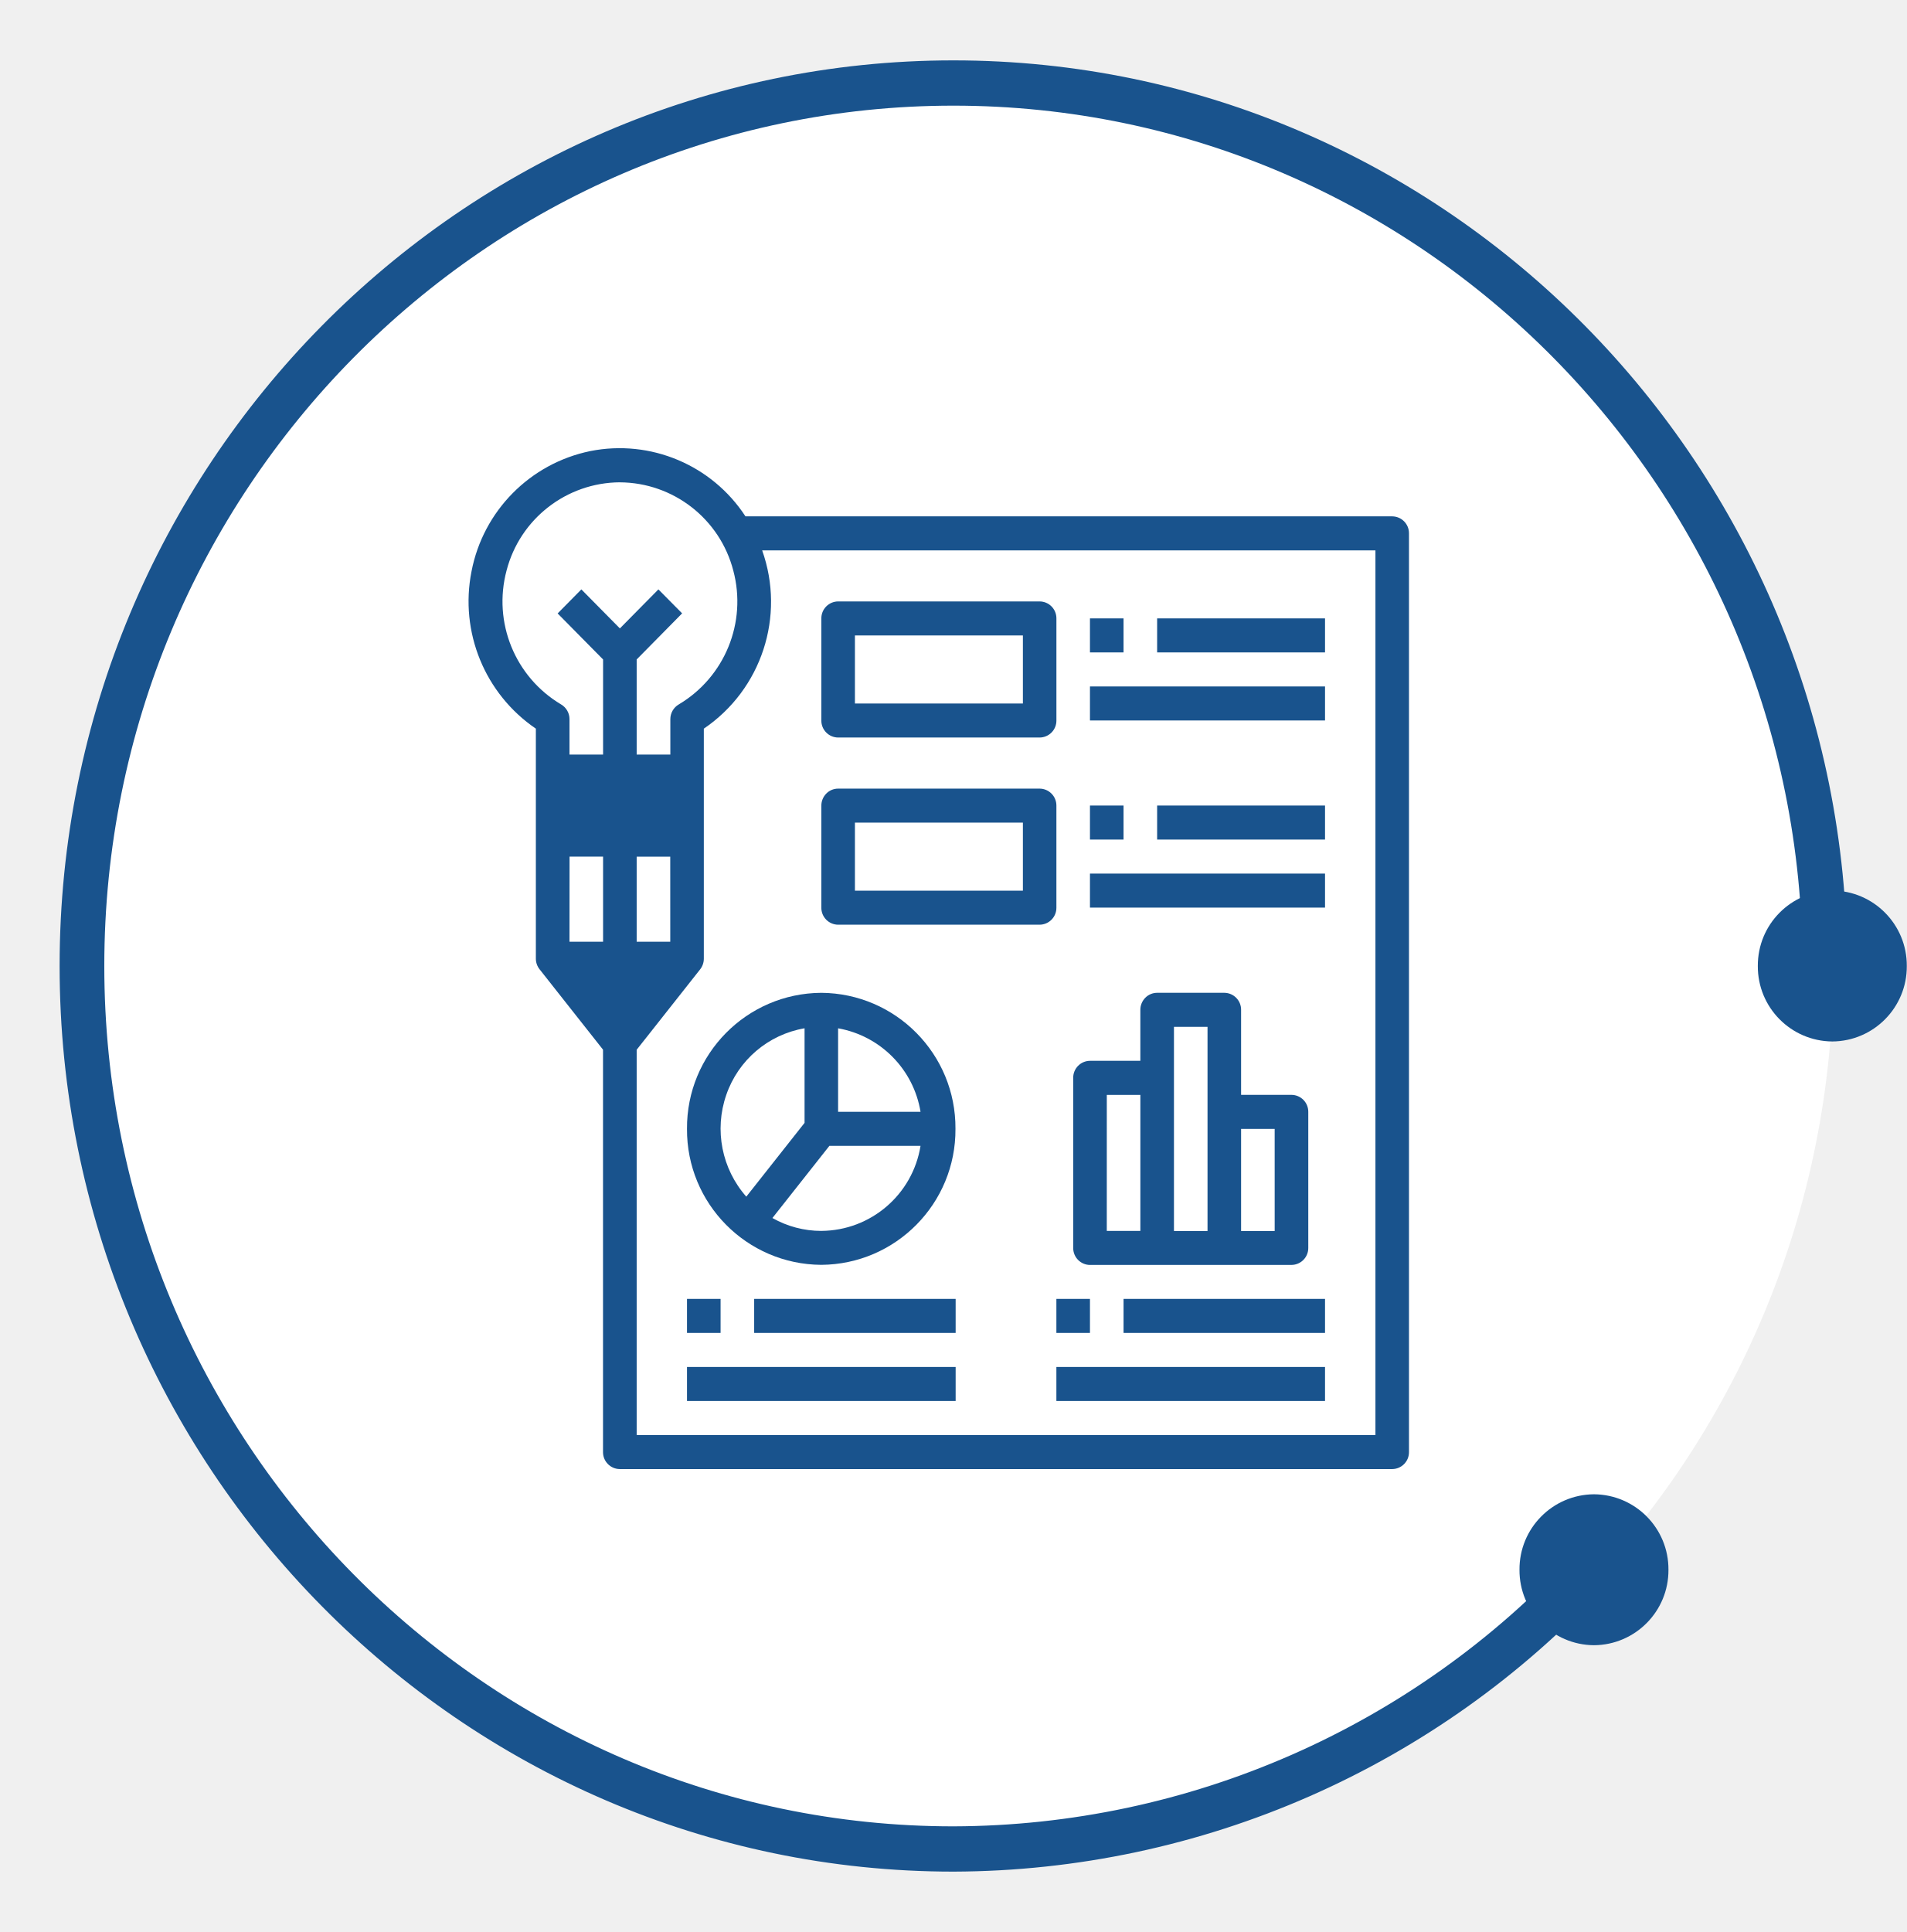
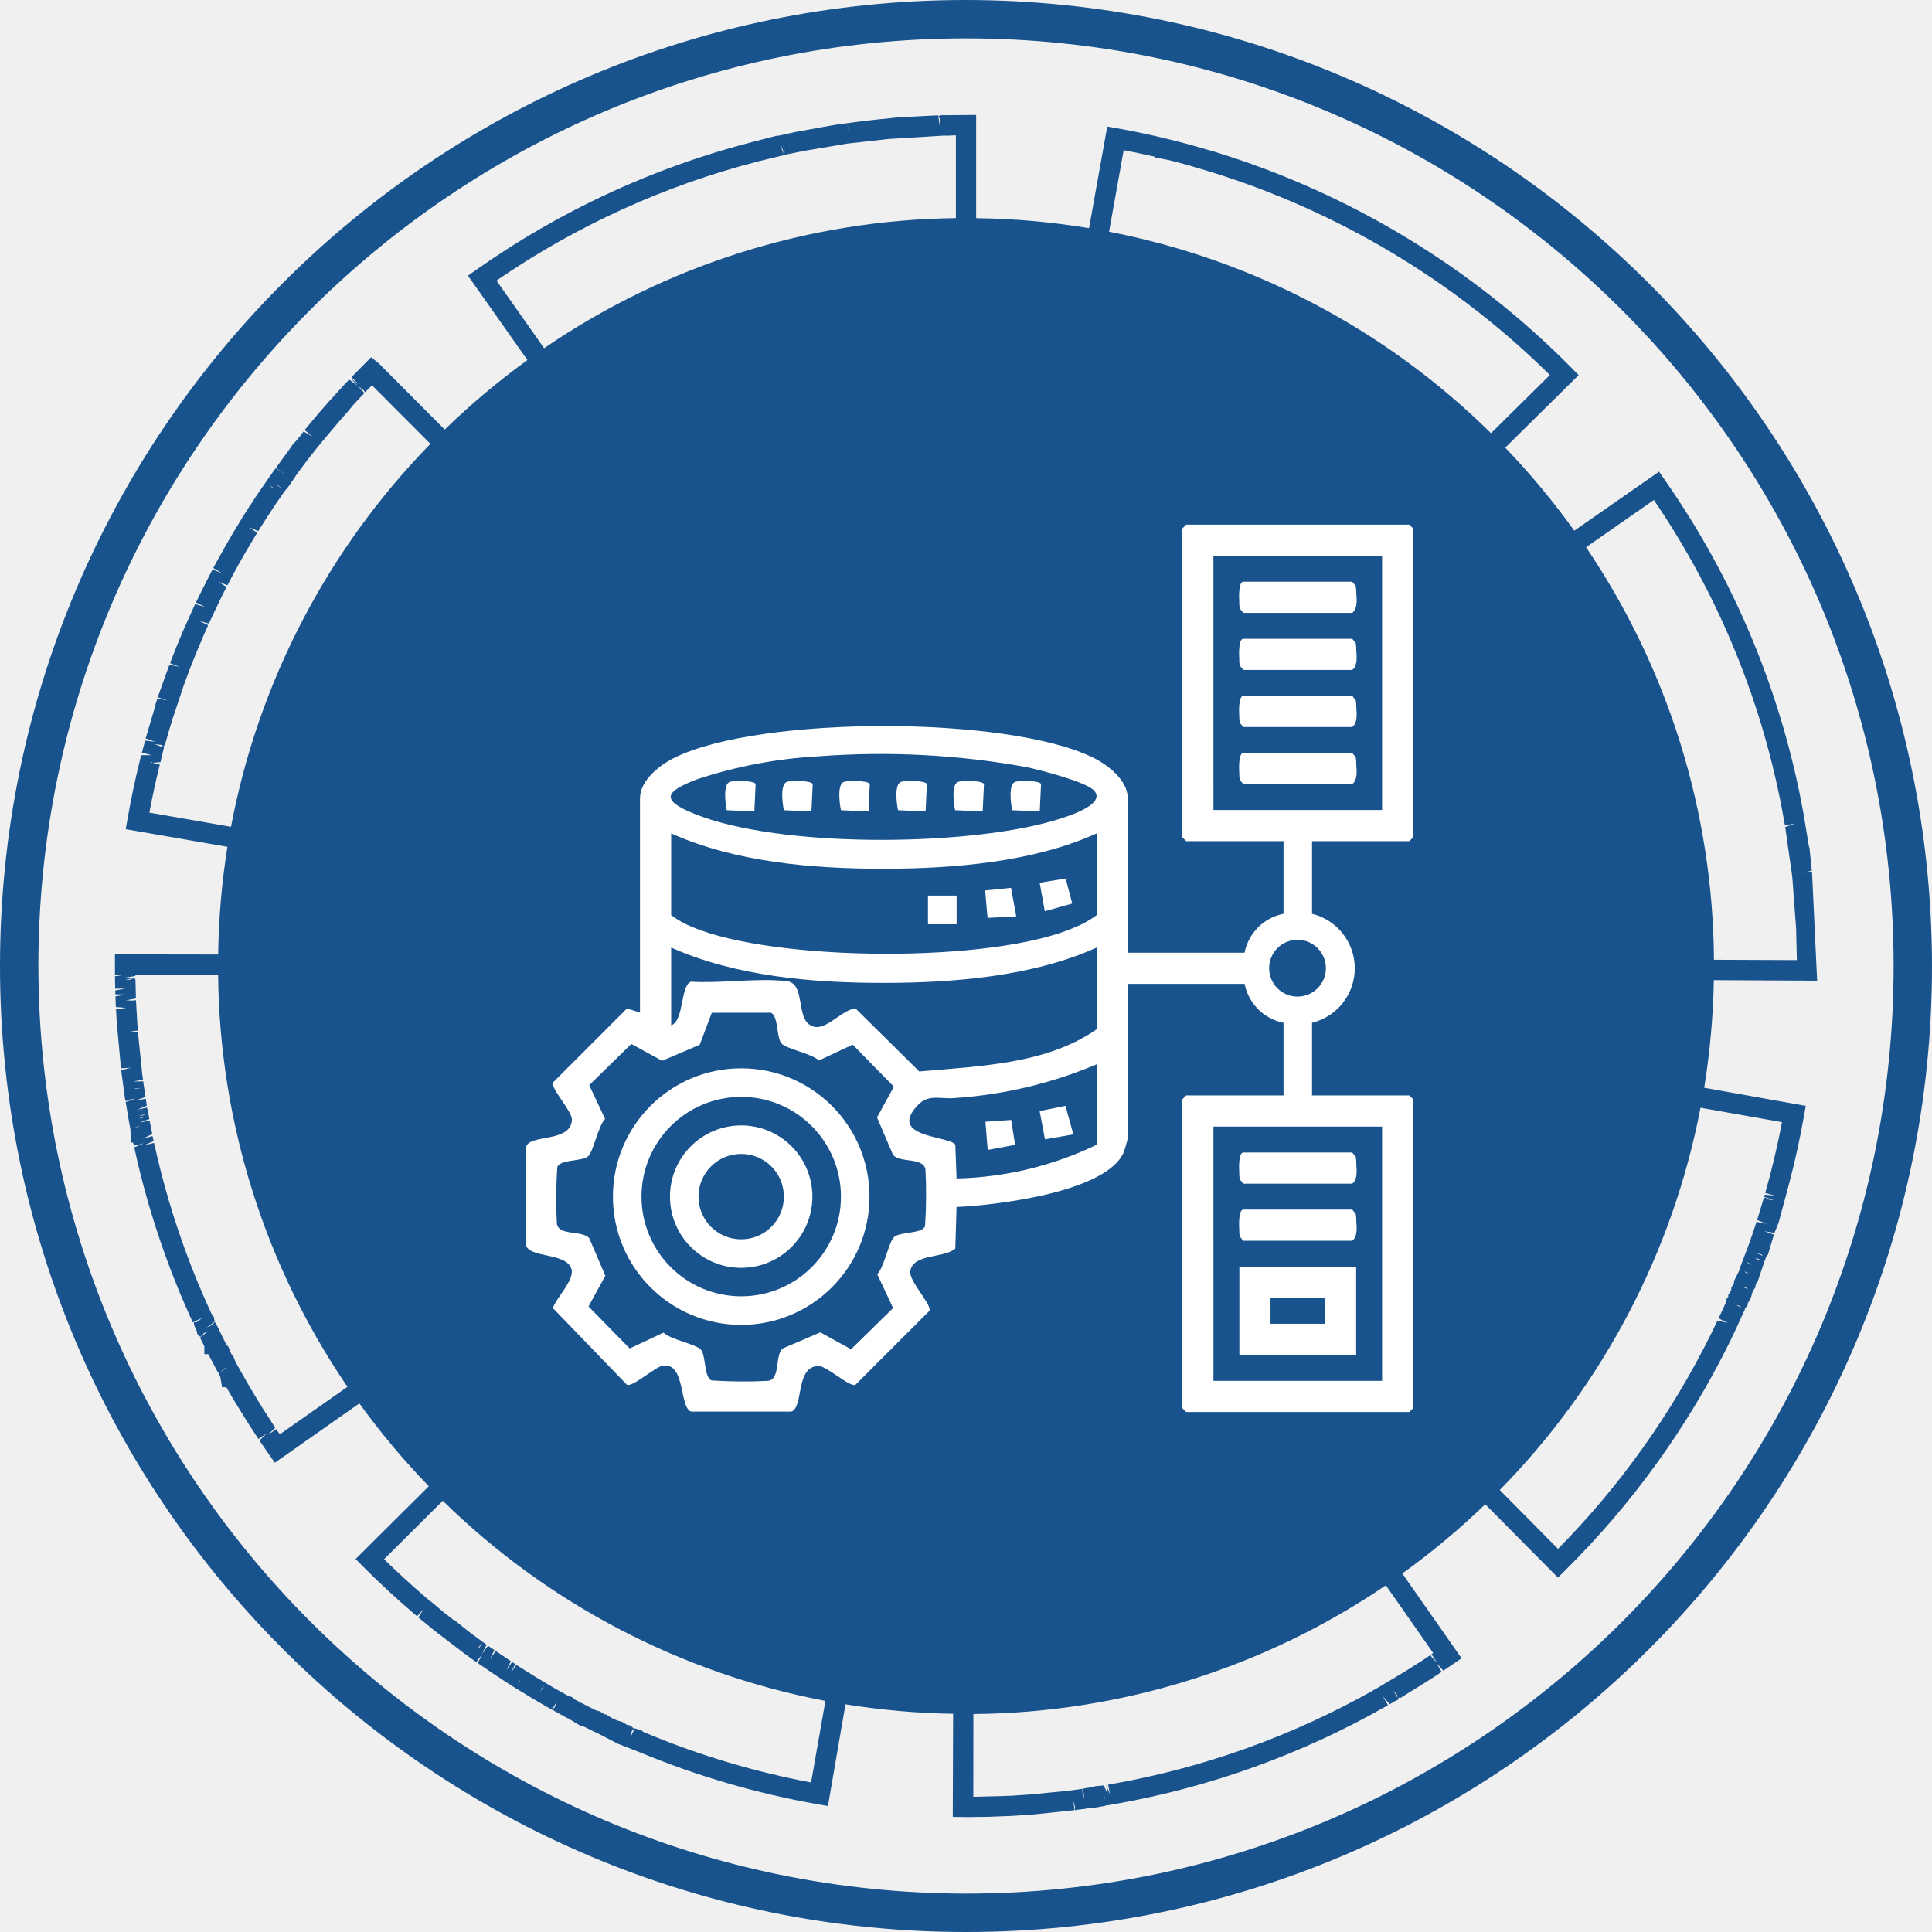
- <svg xmlns="http://www.w3.org/2000/svg" width="126.348" height="128" viewBox="0 0 126.348 128">
+ <svg xmlns="http://www.w3.org/2000/svg" width="128" height="128" viewBox="0 0 128 128">
  <defs>
    <clipPath id="clip-path">
-       <rect id="Rectangle_456267" data-name="Rectangle 456267" width="126.347" height="128" fill="none" />
+       <path id="Trazado_1031300" data-name="Trazado 1031300" d="M2.543,64A61.457,61.457,0,1,1,64,125.457,61.527,61.527,0,0,1,2.543,64M64,0a64,64,0,1,0,64,64A64.071,64.071,0,0,0,64,0Z" fill="#19538d" />
    </clipPath>
    <clipPath id="clip-path-2">
-       <rect id="Rectángulo_47325" data-name="Rectángulo 47325" width="62.325" height="67.654" fill="#19538d" />
+       <path id="Trazado_1031301" data-name="Trazado 1031301" d="M32.933,102.037h-.007Z" transform="translate(-32.926 -102.034)" fill="#19538d" />
+     </clipPath>
+     <clipPath id="clip-path-3">
+       <path id="Trazado_1031302" data-name="Trazado 1031302" d="M13.892,29.232v.035L14,29.128Z" transform="translate(-13.892 -29.128)" fill="#19538d" />
+     </clipPath>
+     <clipPath id="clip-path-4">
+       <path id="Trazado_1031303" data-name="Trazado 1031303" d="M5.943,60.755,5.938,60.7h0a.174.174,0,0,0,.005.055" transform="translate(-5.937 -60.7)" fill="#19538d" />
+     </clipPath>
+     <clipPath id="clip-path-5">
+       <path id="Trazado_1031304" data-name="Trazado 1031304" d="M107.924,54.341h0v0Z" transform="translate(-107.924 -54.311)" fill="#19538d" />
+     </clipPath>
+     <clipPath id="clip-path-6">
+       <path id="Trazado_1031305" data-name="Trazado 1031305" d="M9,42.927H9l.013-.046Z" transform="translate(-9.002 -42.882)" fill="#19538d" />
+     </clipPath>
+     <clipPath id="clip-path-7">
+       <path id="Trazado_1031306" data-name="Trazado 1031306" d="M70.389,8.864l-.034-.013h-.007c.013,0,.026.011.041.014" transform="translate(-70.348 -8.85)" fill="#19538d" />
+     </clipPath>
+     <clipPath id="clip-path-8">
+       <path id="Trazado_1031307" data-name="Trazado 1031307" d="M17.484,26.319h0v0Z" transform="translate(-17.484 -26.318)" fill="#19538d" />
+     </clipPath>
+     <clipPath id="clip-path-9">
+       <path id="Trazado_1031308" data-name="Trazado 1031308" d="M14.715,28.076a.67.67,0,0,0-.076.105l.045-.056.033-.049Z" transform="translate(-14.639 -28.076)" fill="#19538d" />
+     </clipPath>
+     <clipPath id="clip-path-10">
+       <path id="Trazado_1031309" data-name="Trazado 1031309" d="M13.917,88.659l-.009-.015ZM77.033,9.166,77.01,9.16l.023.007m-5.679,108.1-.021-.114.1.275Zm-32.727-5.316.044.021-.007.015Zm-1.132-.555-.017-.01.024.012Zm-.574-.2.013-.013-.006.017Zm-.387-.185.008-.009.1.045-.006.011Zm-1.7.31.259-.437-.161.414-.139.139Zm1.392-.456,0,0,.008,0,0,0Zm54.519-.241-.249-.446.264.33v.131Zm-56.687-.569.214-.286-.29.479Zm-1.449-.5.066-.1-.178.385-.008.009Zm59.914-.725,0-.01.049.073Zm-62.6-1.558.243-.242-.373.5Zm32.75,4.471A49.316,49.316,0,0,0,90,103.215l3.139,4.487-.117.083.374.561-.366-.382-.071-.13-.034.022,0,0-.523.349v0l-1.26.8-.006,0-1.818,1.084A54.557,54.557,0,0,1,71.9,116.371l-.3.052.132.662-.265-.639.114.664-.259-.639-.568.056-.4.095-.051,0-.356.063.07.67-.118-.424V116.7l-.065.006v0l-.3.046v-.005l-.737.1a.726.726,0,0,0-.093.005l-2.329.227c-.033,0-.061.008-.039,0l-1.226.083.118.661-.119-.667-.5.023-.041,0-1.9.047Zm-36.03-7.516-.238-.2c-.948-.812-1.879-1.665-2.774-2.543l3.889-3.868a49.436,49.436,0,0,0,25.35,13.258l-.95,5.405a54.729,54.729,0,0,1-10.819-3.226l-.3-.127-.106-.1-.455-.136-.291.608.1-.439.14-.14-.089-.076,0-.012-.149-.126-.239-.052-.3-.191-.343-.095v0l-.066-.03h0l-.33-.152-.334-.22h-.1l-.321-.2-.265-.071h0l-.989-.507v0l-.383-.2h0l-.2-.168-.259-.083h0l-.61-.34-.062-.033h0l-.621-.359h0l-.2-.12,0,0-.084-.051-.013-.009h0l-.546-.327a1.078,1.078,0,0,0-.127-.078l-1.139-.714,0,0-.031-.012-.381.542.318-.6-.212-.138-.394.547.313-.6-1-.674-.4.543.307-.6-.315-.222-.017-.01-.09-.063-.4.541.307-.608-.228-.161,0,0-.636-.47,0,.006-.311-.241h0l-.008-.006a.629.629,0,0,0-.082-.061l-.9-.725h-.07l0-.009-.362-.292h0l-.1-.076-.007.009-.093-.084,0,0-.925-.778h-.085ZM15.524,91.42l-.011-.025h0a.261.261,0,0,1,.013.031ZM13,88.878l.207-.113-.35.274h-.023Zm-.287-1.445h.02l-.169.113Zm100.765-2.651-.291-.146.251.07.1.1Zm.207-1.314.221.039.095.1Zm.162-.964-.087-.087.3.137Zm.222-.584-.222-.148.435.2Zm.367-.362.247.025.17.114Zm.128-.352.314.081.109.11Zm.981-.766,0,0c-.008.02-.017.04-.026.061Zm-.236-1.424.024,0h-.014ZM7.326,72.8l.15-.03-.331.129H7.128Zm.342-.63H7.9l-.518.129Zm-.028-.129H7.89l-.534.087Zm.042-.358-.235.117-.146.029ZM97.547,96.9a49.44,49.44,0,0,0,13.3-25.327l5.4.958c-.227,1.193-.5,2.385-.8,3.55l-.311,1.14.65.183-.681-.07-.04.139.635.234-.391-.058-.169-.139-.028.04-.051-.025-.03.083h-.006l-.429,1.407.628.245-.667-.126-.16.484,0,0-.1.3h0l-.211.6h0l-.147.424-.008,0-.5,1.323.031.013-.074.115H113.4l0,0-.335.669v.143l-.179.288v.141l-.064.127v.05l-.01,0-.123.147V84.1l-.12.14v.137l-.132.3h0l-.392.852.6.3-.674-.149-.406.841A55.008,55.008,0,0,1,101.407,100.8ZM7.187,70.277h.367l-.494.04Zm-.71-7.189L7.014,63l-.184.093Zm0-.138.672-.1v-.093l5.486.009a49.324,49.324,0,0,0,8.57,27.3l-4.486,3.148-.233-.345-.558.377.494-.473-.175-.263-.074-.111v-.006l-.626-.967,0,0-.075-.128.006.008-.467-.757v-.018l-.11-.167h0l-.134-.231a.151.151,0,0,0-.02-.031l0,.006-.827-1.454.006.012-.04-.072.017.026-.124-.228-.148-.381-.124-.124-.19-.476-.12-.121-.084-.159-.632-1.285,0,0-.067-.068-.2.2-.333.162.551-.411-.058-.121v-.131l-.187-.27A55,55,0,0,1,9.05,76.6c-.162-.6-.316-1.206-.459-1.821l-.2-.872-.658.145.631-.266-.064-.3H8.293l-.018-.032-.629.171.625-.307L8.1,72.442l-.021,0-.007-.012-.636.127.64-.239-.034-.182h0l-.012-.094-.108.014.1-.015,0-.029.006,0H8.012l-.047-.309-.041-.111.02-.008-.022,0-.009-.019-.632.134.63-.259-.067-.464-.662.118.644-.237-.137-.894h0l-.013-.139-.679.013.664-.125-.051-.347h0l-.286-2.783-.679-.029.667-.094-.1-1.64v-.083l-.031-.3-.153.038-.507-.014.669-.126-.031-1.234-.061-.12.056-.009-.066-.011-.018.007ZM8.119,48.677h.16v.04Zm.085-.333.075,0v.015Zm.622-.708-.4-.152.44.055.1.1ZM9,44.958l-.068-.031.244.062Zm1.159-.788.011-.031-.014.044,0-.013m101.582,17.6a49.34,49.34,0,0,0-8.474-27.331l4.493-3.13a54.383,54.383,0,0,1,8.607,21.13l.073.417.664-.109-.643.231.392,2.753,0-.03.092.711-.014,0,.019.108h0l.076,1.079.171,2.252-.01,0,.047,1.942ZM16.993,30.757l-.006.007Zm-.8-.287-.141-.142.279.207Zm.574.021-.268-.2.161.083.129.128Zm3.584-4.074-.01.012Zm2.477-2.708L26.7,27.59A49.438,49.438,0,0,0,13.488,52.964L8.08,52.022c.2-1.066.431-2.133.692-3.182L8.3,48.722l.516-.044.249-1.041H9.007l.062-.074.023,0h0l.013,0,.228-.808h0l.265-.886c.012-.03.022-.058.033-.095l.7-2.1,0-.008.2-.548h0l0,0A.516.516,0,0,0,10.574,43l.192-.5a.268.268,0,0,0,.012-.044.439.439,0,0,0,.041-.1c.026-.052.034-.071.029-.071l.257-.648h0l.533-1.274c.014-.031.025-.054.024-.054l0,0,.166-.377c.018-.036.031-.067.038-.085l.108-.244-.607-.291.653.186.69-1.462c.02-.036.034-.067.045-.089l.209-.424a.4.4,0,0,0,.03-.057l-.006.008.206-.4-.571-.361.628.249.309-.589h0l.137-.255h0l.13-.238h0l.153-.278h0l.127-.225h0l.251-.445h0l.212-.36h0l.141-.233h0l.141-.245h0l.09-.148.007-.013.209-.345h0l.072-.113-.566-.363.629.258.143-.227h0l.445-.7.007-.011.514-.779c.006-.011.014-.022.021-.033l0,0,.584-.85.317-.384.546-.809-.021.025.723-.97,0,0,.663-.835,0,0,.034-.04a.291.291,0,0,0,.05-.06l-.011.012.22-.268h0l.84-1,.407-.472c.036-.039.045-.056.044-.051l.35-.4a.332.332,0,0,0,.039-.042l0,0L21.6,25h0l.728-.776-.459-.493.418.321.076.111.038-.025.006,0ZM71.662,13.533l.969-5.4c.642.124,1.282.257,1.914.4l.115.026.063.062.855.16c.036.009.077.018.053.006a.746.746,0,0,0,.146.043l.135.035a.513.513,0,0,0,.079.018l0,0a.6.6,0,0,0,.1.025l.853.23v0l.066.02a.362.362,0,0,1-.065-.025h0l.094.034.219.065h0l.064.02v0l.908.269a55.178,55.178,0,0,1,22.637,13.51l-3.9,3.854a49.438,49.438,0,0,0-25.3-13.349M49.987,8.1l-.042-.28.2.6Zm.1-.312.068.225V8.39Zm.417-.028L50.49,7.7l.03.081Zm1.438-.523V7.225l.038.178Zm9.571-.088v5.486a49.329,49.329,0,0,0-27.279,8.619l-3.157-4.481a54.62,54.62,0,0,1,17.353-7.9l1.618-.391h0l.107-.044.009.017,0-.013.991-.2h0l.3-.061v0L54.307,7.7v0l2.753-.309.019,0L60.8,7.163l.035.014Zm-7.167-.585v-.05L54.433,7Zm6.16-.746-.141.07.088.185-.014.425-.095-.671-.53.022v0l-2.24.117-.836.095-.063,0-1.063.114-.026,0L54.64,6.3a.286.286,0,0,0-.07.015l-.262.031H54.3l-.479.071-.05-.024-.154.047-.017,0-1.064.187,0,0-1.349.247v0l-.2.035h-.012l-1.223.267-.066-.011-1.6.411a55.962,55.962,0,0,0-18.347,8.484l-.551.388,3.939,5.59a50.012,50.012,0,0,0-5.479,4.606L23.3,22.278l-.526-.428-1.281,1.3h0l-.017.02.006,0-.007.008.476.462-.545-.405.462.493-.554-.4a.522.522,0,0,0-.063.07l-.284.3h0l-.95,1.042h0l-.731.833h0l-.283.335h0l-.636.768.514.433L18.3,26.77l-.1.124-.017.021-.15.2c-.019.02-.039.04-.055.061l-.06.078h0l-.1.126,0,0-.2.2-.394.562,0,0L16.45,29.2l.546.341.021.021-.579-.344-.317.439a.507.507,0,0,0-.053.076l-.448.653,0,0-.031.039-.4.583h0l-.119.177c-.011.017-.022.036-.038.061l-.1.142.022-.03-.061.106h0l-.067.1h0l-.007.013.008,0-.026.035-.01,0-.068.1h0l-.486.768h0l-.653,1.077a.251.251,0,0,0-.029.047l-.184.326a.809.809,0,0,0-.083.137h0l-.234.407a.729.729,0,0,0-.068.128l-.5.892h0l-.173.322.579.344-.632-.243-.782,1.543h0l-.309.635.6.3-.658-.185-.088.19a.858.858,0,0,0-.038.087l-.169.37h0l-.458,1.022c-.009.021-.018.042-.028.067l-.152.355c-.008.019-.015.036-.021.053l0,0h0l-.277.669c-.007.014-.012.03-.018.043l-.141.361a.668.668,0,0,0-.036.085l-.236.609.629.239-.67-.13-.285.773a.2.2,0,0,0-.014.038l-.221.624h0l-.063.175h0l-.18.516h0l0,.023.631.214-.663-.134-.145.445H8.5l-.109.324h0l-.557,1.879.638.222L7.8,47.253l-.138.508h0l-.033.121h0l-.046.173.653.163h-.7l-.074.3c-.323,1.294-.6,2.62-.831,3.939l-.117.664L13.25,54.29a49.957,49.957,0,0,0-.612,7.133L5.8,61.412l0,1.339.673.013-.672.1.017.827.672-.013-.67.126.008.255.674.015-.67.125.026.63,0,.071.682.057-.669.1.04.715c0,.025,0,.044,0,.044v-.007l.287,3.15.674-.032-.66.149.024.2h0l.172,1.268h0l.035.269h0l.042.264H6.5l.033.067.219-.107.405-.064-.646.223.07.412h0l.041.257h0l.051.309h0l.1.557h0l.058.3-.006,0,.047.85H7l.055.21.653-.161-.629.269.2.9q.22.937.47,1.862a56.383,56.383,0,0,0,3.206,8.831l.612-.284-.335.27h-.214l.03.147-.022.018.183.39.045.222.2.2.254-.253.268-.13-.541.428.288.584v.515h.259l.572,1.083.01.021.1.152h0l.018.044,0,0,.09.168.126.723h.279l.411.705V90.8l.979,1.586h0l.585.9h0l.156.239.553-.384-.486.484q.31.462.631.917l.387.552,5.6-3.93a49.79,49.79,0,0,0,4.6,5.486l-4.848,4.823.476.479c1.066,1.073,2.186,2.112,3.335,3.093l.259.222.45-.5-.365.573,1.03.846v0l2.013,1.544c.033.026.082.06.082.052l.34.256.024.018.35.247.4-.542-.271.541-.047.047.225.168.009,0,.814.554a.558.558,0,0,0,.078.053l.649.427a.432.432,0,0,0,.044.03l.561.358a.087.087,0,0,0,.021.014l.024.014h0l.162.1v0l.769.468v0l.253.155h0l.145.086v0l.878.512.008,0a.841.841,0,0,0,.094.055l.212.12,0-.005.03.01.006-.011.064.051,0,.008.886.489.072.03,0-.006.844.509.2.04h0l1.13.552,1.109.577,1.5.586a56.031,56.031,0,0,0,11.766,3.429l.663.117L54.2,111.1a49.764,49.764,0,0,0,7.131.627l-.024,6.831.969.012,1.171-.014h.1l1.312-.051a.975.975,0,0,0,.109,0l.254-.013a.6.6,0,0,0,.09-.006l.839-.052.068,0,.658-.061h0l2.471-.258v-.006l.034-.011-.1-.652.121.428v.231l.058,0,.019,0,.078-.018h0l.343-.042h.06l.31-.06h.067l.073-.015.046.024.886-.157.22-.066.008.017.579-.1a55.875,55.875,0,0,0,17.828-6.436l.164-.094-.334-.584.451.518.353-.205h0l.1-.053.045,0,.078-.077-.006-.01.029-.029-.044-.045.079-.019.036.045,2.023-1.258,0,0,.557-.363,0,0,.067-.045a.963.963,0,0,0,.121-.076l-.338-.584.443.492,0,.01h0l0,0,1.216-.825-3.928-5.618a49.776,49.776,0,0,0,5.495-4.586l4.815,4.857.479-.475a56.391,56.391,0,0,0,10.9-15.123c.118-.242.236-.483.387-.81l.638-1.389-.023-.009.056-.082h.007l.127-.149v-.121l.2-.339.139-.476,0,0,.161-.233.05-.268.111-.132.418-1.238h0l.033-.087-.009,0,.115-.286h0l.01-.031-.021-.006.135-.136.4-1.335-.636-.222.672.108.279-.692.734-2.741c.37-1.416.686-2.87.942-4.319l.118-.662-6.731-1.2a50.03,50.03,0,0,0,.639-7.129l6.844.035-.337-7.166-.129,0-.022-.022-.524.033.66-.128-.158-1.548-.031-.029v-.024L117.69,52.2a55.773,55.773,0,0,0-9.207-22.214l-.385-.553-5.613,3.91a49.988,49.988,0,0,0-4.576-5.5l4.866-4.807-.473-.479A56.55,56.55,0,0,0,78.618,8.228l-1.79-.512a.5.5,0,0,0-.053-.011L76.753,7.7l-.55-.145a.89.89,0,0,0-.087-.024l-1.265-.306q-1.311-.3-2.645-.541l-.663-.118L70.336,13.3a49.831,49.831,0,0,0-7.479-.663V5.8Z" transform="translate(-5.798 -5.797)" fill="#19538d" />
+     </clipPath>
+     <clipPath id="clip-path-11">
+       <rect id="Rectángulo_462655" data-name="Rectángulo 462655" width="58.793" height="58.791" fill="#fff" />
    </clipPath>
  </defs>
-   <g id="img22" transform="translate(126.348 128) rotate(180)">
-     <path id="Path_999622" data-name="Path 999622" d="M58.308,0c32.2,0,58.308,26.447,58.308,59.07s-26.105,59.07-58.308,59.07S0,91.694,0,59.07,26.105,0,58.308,0" transform="translate(4.866 4.93)" fill="#fff" />
-     <g id="Group_1179902" data-name="Group 1179902" transform="translate(0)">
-       <g id="Group_1179905" data-name="Group 1179905" clip-path="url(#clip-path)">
-         <path id="Path_999618" data-name="Path 999618" d="M63.174,0c34.89,0,63.174,28.654,63.174,64s-28.284,64-63.174,64S0,99.346,0,64,28.284,0,63.174,0" fill="none" />
-         <path id="Path_999619" data-name="Path 999619" d="M4.935,0A4.969,4.969,0,0,1,9.871,5a4.969,4.969,0,0,1-4.935,5A4.969,4.969,0,0,1,0,5,4.969,4.969,0,0,1,4.935,0" transform="translate(0 59)" fill="#19538d" />
-         <path id="Path_999620" data-name="Path 999620" d="M4.935,0A4.969,4.969,0,0,1,9.871,5a4.969,4.969,0,0,1-4.935,5A4.969,4.969,0,0,1,0,5,4.969,4.969,0,0,1,4.935,0" transform="translate(15.793 19)" fill="#19538d" />
-         <path id="Path_999621" data-name="Path 999621" d="M59.225,120C26.569,120,0,93.084,0,60H2.961c0,31.43,25.24,57,56.264,57s56.264-25.57,56.264-57S90.25,3,59.225,3A56.141,56.141,0,0,0,18.17,21.024l-2.16-2.052A59.093,59.093,0,0,1,59.225,0c32.657,0,59.225,26.916,59.225,60s-26.569,60-59.225,60" transform="translate(3.948 4)" fill="#19538d" />
-         <rect id="Rectangle_456268" data-name="Rectangle 456268" width="126.347" height="128" fill="none" />
-         <rect id="Rectangle_456269" data-name="Rectangle 456269" width="126.347" height="128" fill="none" />
+   <g id="Grupo_1213555" data-name="Grupo 1213555" transform="translate(-0.137 -0.484)">
+     <g id="Grupo_1213561" data-name="Grupo 1213561">
+       <g id="Grupo_1180190" data-name="Grupo 1180190" transform="translate(0.137 0.484)">
+         <g id="Grupo_1180171" data-name="Grupo 1180171" transform="translate(0 0)">
+           <g id="Grupo_1180170" data-name="Grupo 1180170" clip-path="url(#clip-path)">
+             <path id="Trazado_1031398" data-name="Trazado 1031398" d="M0,0H181.02V181.019H0Z" transform="translate(-64 64) rotate(-45)" fill="#19538d" />
+           </g>
+         </g>
+         <g id="Grupo_1180173" data-name="Grupo 1180173" transform="translate(37.039 112.569)">
+           <g id="Grupo_1180172" data-name="Grupo 1180172" clip-path="url(#clip-path-2)">
+             <rect id="Rectángulo_458951" data-name="Rectángulo 458951" width="0.007" height="0.007" transform="translate(-0.001 0.001) rotate(-45)" fill="#19538d" />
+           </g>
+         </g>
+         <g id="Grupo_1180175" data-name="Grupo 1180175" transform="translate(18.244 32.762)">
+           <g id="Grupo_1180174" data-name="Grupo 1180174" clip-path="url(#clip-path-3)">
+             <rect id="Rectángulo_458952" data-name="Rectángulo 458952" width="0.174" height="0.174" transform="matrix(0.707, -0.707, 0.707, 0.707, -0.07, 0.07)" fill="#19538d" />
+           </g>
+         </g>
+         <g id="Grupo_1180177" data-name="Grupo 1180177" transform="translate(7.797 68.279)">
+           <g id="Grupo_1180176" data-name="Grupo 1180176" clip-path="url(#clip-path-4)">
+             <rect id="Rectángulo_458953" data-name="Rectángulo 458953" width="0.044" height="0.044" transform="translate(-0.028 0.028) rotate(-45.002)" fill="#19538d" />
+           </g>
+         </g>
+         <g id="Grupo_1180179" data-name="Grupo 1180179" transform="translate(120.303 61.094)">
+           <g id="Grupo_1180178" data-name="Grupo 1180178" clip-path="url(#clip-path-5)">
+             <path id="Trazado_1031310" data-name="Trazado 1031310" d="M0,0l.02,0,0,.02L0,.023Z" transform="translate(-0.015 0.015) rotate(-45.009)" fill="#19538d" />
+           </g>
+         </g>
+         <g id="Grupo_1180181" data-name="Grupo 1180181" transform="translate(11.822 48.237)">
+           <g id="Grupo_1180180" data-name="Grupo 1180180" clip-path="url(#clip-path-6)">
+             <rect id="Rectángulo_458955" data-name="Rectángulo 458955" width="0.042" height="0.042" transform="translate(-0.023 0.023) rotate(-44.999)" fill="#19538d" />
+           </g>
+         </g>
+         <g id="Grupo_1180183" data-name="Grupo 1180183" transform="translate(79.133 11.622)">
+           <g id="Grupo_1180182" data-name="Grupo 1180182" clip-path="url(#clip-path-7)">
+             <rect id="Rectángulo_458956" data-name="Rectángulo 458956" width="0.039" height="0.039" transform="matrix(0.707, -0.707, 0.707, 0.707, -0.007, 0.007)" fill="#19538d" />
+           </g>
+         </g>
+         <g id="Grupo_1180185" data-name="Grupo 1180185" transform="translate(22.961 29.606)">
+           <g id="Grupo_1180184" data-name="Grupo 1180184" clip-path="url(#clip-path-8)">
+             <rect id="Rectángulo_458957" data-name="Rectángulo 458957" width="0.003" height="0.003" transform="matrix(0.706, -0.708, 0.708, 0.706, -0.001, 0.001)" fill="#19538d" />
+           </g>
+         </g>
+         <g id="Grupo_1180187" data-name="Grupo 1180187" transform="translate(19.225 31.58)">
+           <g id="Grupo_1180186" data-name="Grupo 1180186" clip-path="url(#clip-path-9)">
+             <rect id="Rectángulo_458958" data-name="Rectángulo 458958" width="0.129" height="0.129" transform="translate(-0.053 0.053) rotate(-45)" fill="#19538d" />
+           </g>
+         </g>
+         <g id="Grupo_1180189" data-name="Grupo 1180189" transform="translate(7.614 7.613)">
+           <g id="Grupo_1180188" data-name="Grupo 1180188" clip-path="url(#clip-path-10)">
+             <path id="Trazado_1031399" data-name="Trazado 1031399" d="M0,0H159.487V159.487H0Z" transform="translate(-56.388 56.388) rotate(-45)" fill="#19538d" />
+           </g>
+         </g>
      </g>
-     </g>
-     <g id="Group_1179903" data-name="Group 1179903" transform="translate(96.66 98.729) rotate(180)">
-       <g id="Group_1099618" data-name="Group 1099618" transform="translate(0 0)">
-         <rect id="Rectangle_401104" data-name="Rectangle 401104" width="67.3" height="69.001" transform="translate(0)" fill="none" />
-       </g>
-       <g id="Grupo_156261" data-name="Grupo 156261" transform="translate(1.348 0.404)">
-         <rect id="Rectángulo_47312" data-name="Rectángulo 47312" width="8.9" height="4.508" transform="translate(5.586 21.441)" fill="#19538d" />
-         <path id="Trazado_198297" data-name="Trazado 198297" d="M0,0H8.895L4.444,5.635Z" transform="translate(5.588 33.846)" fill="#19538d" />
-         <g id="Grupo_156260" data-name="Grupo 156260" transform="translate(0)">
-           <g id="Grupo_156259" data-name="Grupo 156259" clip-path="url(#clip-path-2)">
-             <path id="Trazado_198298" data-name="Trazado 198298" d="M0,9.011a8.953,8.953,0,0,0,8.894,9.011,8.953,8.953,0,0,0,8.895-9.011A8.953,8.953,0,0,0,8.895,0,8.953,8.953,0,0,0,0,9.011m8.9,6.763a6.569,6.569,0,0,1-3.24-.854L9.434,10.14h6.04A6.7,6.7,0,0,1,8.9,15.773Zm6.58-7.89H10.012V2.351a6.729,6.729,0,0,1,5.463,5.534ZM7.79,2.351V8.615l-3.861,4.89A6.813,6.813,0,0,1,2.6,6.77,6.683,6.683,0,0,1,7.79,2.349" transform="translate(14.486 36.102)" fill="#19538d" />
-             <rect id="Rectángulo_47313" data-name="Rectángulo 47313" width="2.225" height="2.254" transform="translate(14.486 56.38)" fill="#19538d" />
-             <rect id="Rectángulo_47314" data-name="Rectángulo 47314" width="13.35" height="2.254" transform="translate(18.937 56.38)" fill="#19538d" />
-             <rect id="Rectángulo_47315" data-name="Rectángulo 47315" width="17.801" height="2.254" transform="translate(14.486 60.89)" fill="#19538d" />
-             <rect id="Rectángulo_47316" data-name="Rectángulo 47316" width="2.225" height="2.254" transform="translate(38.962 56.38)" fill="#19538d" />
-             <rect id="Rectángulo_47317" data-name="Rectángulo 47317" width="13.35" height="2.254" transform="translate(43.413 56.38)" fill="#19538d" />
-             <rect id="Rectángulo_47318" data-name="Rectángulo 47318" width="17.801" height="2.254" transform="translate(38.962 60.89)" fill="#19538d" />
-             <rect id="Rectángulo_47319" data-name="Rectángulo 47319" width="2.225" height="2.254" transform="translate(41.187 11.295)" fill="#19538d" />
-             <rect id="Rectángulo_47320" data-name="Rectángulo 47320" width="11.125" height="2.254" transform="translate(45.638 11.295)" fill="#19538d" />
-             <rect id="Rectángulo_47321" data-name="Rectángulo 47321" width="15.576" height="2.254" transform="translate(41.187 15.804)" fill="#19538d" />
-             <rect id="Rectángulo_47322" data-name="Rectángulo 47322" width="2.225" height="2.254" transform="translate(41.187 23.694)" fill="#19538d" />
-             <rect id="Rectángulo_47323" data-name="Rectángulo 47323" width="11.125" height="2.254" transform="translate(45.638 23.694)" fill="#19538d" />
-             <rect id="Rectángulo_47324" data-name="Rectángulo 47324" width="15.576" height="2.254" transform="translate(41.187 28.202)" fill="#19538d" />
-             <path id="Trazado_198299" data-name="Trazado 198299" d="M1.111,18.028H14.463A1.119,1.119,0,0,0,15.576,16.9V7.889a1.119,1.119,0,0,0-1.112-1.128H11.124V1.128A1.119,1.119,0,0,0,10.012,0H5.562a1.1,1.1,0,0,0-.787.33,1.134,1.134,0,0,0-.326.8V4.506H1.112A1.119,1.119,0,0,0,0,5.633V16.909A1.119,1.119,0,0,0,1.111,18.03M13.35,15.781H11.124V9.016h2.225ZM6.676,2.254H8.9V15.781H6.676ZM2.226,6.763H4.45v9.011H2.225Z" transform="translate(40.077 36.101)" fill="#19538d" />
-             <path id="Trazado_198300" data-name="Trazado 198300" d="M1.113,9.017h13.35A1.119,1.119,0,0,0,15.576,7.89V1.127A1.119,1.119,0,0,0,14.463,0H1.113A1.119,1.119,0,0,0,0,1.127V7.889A1.119,1.119,0,0,0,1.111,9.017ZM2.225,2.253h11.13v4.51H2.225Z" transform="translate(23.388 10.171)" fill="#19538d" />
-             <path id="Trazado_198301" data-name="Trazado 198301" d="M1.113,9.016h13.35a1.119,1.119,0,0,0,1.112-1.127V1.128A1.119,1.119,0,0,0,14.463,0H1.113A1.1,1.1,0,0,0,.326.33a1.134,1.134,0,0,0-.326.8V7.889A1.119,1.119,0,0,0,1.113,9.016M2.225,2.254h11.13V6.763H2.225Z" transform="translate(23.388 22.573)" fill="#19538d" />
-             <path id="Trazado_198302" data-name="Trazado 198302" d="M4.457,18.584v15.24a1.138,1.138,0,0,0,.244.7l4.206,5.328V66.512a1.12,1.12,0,0,0,1.113,1.127H61.2a1.119,1.119,0,0,0,1.112-1.127V5.647A1.119,1.119,0,0,0,61.2,4.519H18.346A9.957,9.957,0,0,0,8.066.194,10.08,10.08,0,0,0,.193,8.167,10.2,10.2,0,0,0,4.457,18.584m8.9,6.228H6.687V22.554h6.67Zm-3.33,12.849L7.888,34.953h4.275Zm-3.337-10.6H8.911V32.7H6.686ZM13.363,32.7H11.137V27.065h2.225ZM60.089,6.775V65.386H11.137V39.858l4.206-5.327a1.138,1.138,0,0,0,.244-.7V18.584A10.155,10.155,0,0,0,19.453,6.775ZM10.024,2.265a7.806,7.806,0,0,1,7.515,5.844,7.934,7.934,0,0,1-3.614,8.871,1.129,1.129,0,0,0-.557.975V20.3H11.137v-6.3l3.012-3.054L12.577,9.358l-2.552,2.585L7.472,9.358,5.9,10.951,8.911,14v6.3H6.686V17.954a1.127,1.127,0,0,0-.557-.975A7.934,7.934,0,0,1,2.516,8.107,7.806,7.806,0,0,1,10.03,2.263Z" transform="translate(0.014 0.016)" fill="#19538d" />
+       <g id="Grupo_1213560" data-name="Grupo 1213560" transform="translate(33.582 32.559)">
+         <g id="Grupo_1099618" data-name="Grupo 1099618" transform="translate(-0.445 -0.074)">
+           <rect id="Rectángulo_401104" data-name="Rectángulo 401104" width="61.831" height="63.394" transform="translate(0)" fill="none" />
+         </g>
+         <g id="Grupo_1212982" data-name="Grupo 1212982" transform="translate(1.392 2.682)">
+           <g id="Grupo_1212981" data-name="Grupo 1212981" clip-path="url(#clip-path-11)">
+             <path id="Trazado_1278926" data-name="Trazado 1278926" d="M52.089,20.972v4.813a3.717,3.717,0,0,1,0,7.22v4.813h6.446l.258.258V58.533l-.258.258H43.751l-.258-.258V38.076l.258-.258H50.2V33.005a3.282,3.282,0,0,1-2.579-2.579H39.883V40.655c0,.048-.224.82-.272.931-1.141,2.645-8.474,3.511-11.074,3.623l-.082,2.754c-.736.659-2.8.312-2.984,1.5-.1.65,1.447,2.228,1.267,2.629l-4.9,4.9c-.383.172-1.922-1.274-2.465-1.252-1.534.063-.952,2.744-1.778,3.024H10.946c-.79-.268-.351-3.289-1.881-3.04-.483.079-2,1.432-2.362,1.268L1.792,51.907c.25-.723,1.433-1.853,1.235-2.574C2.716,48.2.172,48.619,0,47.7L.03,41.2c.28-.826,2.961-.244,3.024-1.778.022-.543-1.423-2.082-1.252-2.465l4.9-4.9.862.266V18.136c0-1.2,1.314-2.212,2.29-2.695,5.652-2.792,22.085-2.792,27.737,0,.977.483,2.29,1.492,2.29,2.695V28.364h7.736A3.282,3.282,0,0,1,50.2,25.785V20.972H43.751l-.258-.258V.258L43.751,0H58.535l.258.258V20.714l-.258.258Zm-6.532-2.063H56.73V2.063H45.556ZM19.392,15.35A30.993,30.993,0,0,0,11.3,16.888c-2.1.816-2.383,1.366-.124,2.277,5.637,2.273,17.845,2.152,23.682.482.693-.2,3.681-1.052,2.789-2.028-.533-.583-3.575-1.361-4.465-1.551a54.1,54.1,0,0,0-13.793-.717m18.429,5.107C33.607,22.371,28.292,22.8,23.668,22.8c-4.668,0-9.774-.43-14.039-2.342v5.415a6.243,6.243,0,0,0,1.43.8c5.461,2.293,19.928,2.4,25.332,0a6.361,6.361,0,0,0,1.43-.8Zm15.19,8.931a1.881,1.881,0,1,0-1.881,1.881,1.881,1.881,0,0,0,1.881-1.881M37.821,28.02c-4.215,1.914-9.529,2.346-14.153,2.342-4.668,0-9.773-.43-14.039-2.342v5.157c.871-.31.6-2.653,1.317-2.894,2,.123,4.4-.26,6.342-.037,1.189.136.658,2.206,1.454,2.843.961.769,2.076-.94,3.1-1.034l4.228,4.176c3.957-.361,8.393-.459,11.756-2.8Zm-25.5,4.321-.8,2.119L9.028,35.524,6.989,34.406,4.2,37.136l1.05,2.239c-.461.467-.767,2.174-1.131,2.48-.414.348-1.858.189-2.035.715a30.923,30.923,0,0,0-.026,3.76c.152.81,1.687.407,2.145.949l1.064,2.486L4.153,51.8l2.729,2.784,2.239-1.05c.467.461,2.174.767,2.48,1.131.348.414.189,1.858.715,2.035a30.922,30.922,0,0,0,3.76.026c.81-.152.407-1.687.949-2.145l2.486-1.064,2.039,1.118,2.784-2.73-1.05-2.239c.461-.467.767-2.174,1.131-2.48.414-.348,1.858-.189,2.035-.715a30.923,30.923,0,0,0,.026-3.76c-.152-.81-1.687-.407-2.145-.949l-1.064-2.486,1.118-2.039-2.729-2.784-2.239,1.05c-.467-.461-2.174-.767-2.48-1.131-.348-.414-.189-1.858-.715-2.035Zm25.5,8.743V35.756a29.165,29.165,0,0,1-9.37,2.233c-.935.1-1.735-.3-2.465.457-2.091,2.175,2.118,2.047,2.47,2.636l.082,2.239a22.568,22.568,0,0,0,9.284-2.236m7.736,15.643H56.73V39.881H45.556Z" fill="#fff" />
+             <path id="Trazado_1278927" data-name="Trazado 1278927" d="M50.573,218.051a8.5,8.5,0,1,1-8.5-8.5,8.5,8.5,0,0,1,8.5,8.5m-1.892,0a6.607,6.607,0,1,0-6.607,6.607,6.607,6.607,0,0,0,6.607-6.607" transform="translate(-27.803 -173.53)" fill="#fff" />
+             <path id="Trazado_1278928" data-name="Trazado 1278928" d="M198.379,138.574l-.341-1.887,1.723-.279.436,1.657Z" transform="translate(-163.995 -112.96)" fill="#fff" />
+             <path id="Trazado_1278929" data-name="Trazado 1278929" d="M178.724,139.993l.347,1.891-1.9.1-.162-1.816Z" transform="translate(-146.579 -115.928)" fill="#fff" />
+             <rect id="Rectángulo_462654" data-name="Rectángulo 462654" width="1.897" height="1.897" transform="translate(26.644 24.579)" fill="#fff" />
+             <path id="Trazado_1278930" data-name="Trazado 1278930" d="M275.172,22h7.22l.231.285a2.174,2.174,0,0,1,.036.48c.037.427.085,1.033-.267,1.3h-7.22l-.23-.285a2.176,2.176,0,0,1-.036-.48c-.022-.252-.046-1.3.267-1.3" transform="translate(-227.639 -18.218)" fill="#fff" />
+             <path id="Trazado_1278931" data-name="Trazado 1278931" d="M275.172,44h7.22l.231.285a2.174,2.174,0,0,1,.036.48c.037.427.085,1.033-.267,1.3h-7.22l-.23-.285a2.176,2.176,0,0,1-.036-.48c-.022-.252-.046-1.3.267-1.3" transform="translate(-227.639 -36.436)" fill="#fff" />
+             <path id="Trazado_1278932" data-name="Trazado 1278932" d="M275.172,66h7.22l.231.285a2.174,2.174,0,0,1,.036.48c.037.427.085,1.033-.267,1.3h-7.22l-.23-.285a2.176,2.176,0,0,1-.036-.48c-.022-.252-.046-1.3.267-1.3" transform="translate(-227.639 -54.654)" fill="#fff" />
+             <path id="Trazado_1278933" data-name="Trazado 1278933" d="M275.172,88h7.22l.231.285a2.174,2.174,0,0,1,.036.48c.037.427.085,1.033-.267,1.3h-7.22l-.23-.285a2.176,2.176,0,0,1-.036-.48c-.022-.252-.046-1.3.267-1.3" transform="translate(-227.639 -72.873)" fill="#fff" />
+             <path id="Trazado_1278934" data-name="Trazado 1278934" d="M282.748,291.845h-7.736V286h7.736Zm-2.063-3.782h-3.61v1.719h3.61Z" transform="translate(-227.737 -236.836)" fill="#fff" />
+             <path id="Trazado_1278935" data-name="Trazado 1278935" d="M275.172,242h7.22l.231.285a2.174,2.174,0,0,1,.036.48c.037.427.085,1.033-.267,1.3h-7.22l-.23-.285a2.176,2.176,0,0,1-.036-.48c-.022-.252-.046-1.3.267-1.3" transform="translate(-227.639 -200.4)" fill="#fff" />
+             <path id="Trazado_1278936" data-name="Trazado 1278936" d="M275.172,264h7.22l.231.285a2.173,2.173,0,0,1,.036.48c.037.427.085,1.033-.267,1.3h-7.22l-.23-.285a2.176,2.176,0,0,1-.036-.48c-.022-.252-.046-1.3.267-1.3" transform="translate(-227.639 -218.618)" fill="#fff" />
+             <path id="Trazado_1278937" data-name="Trazado 1278937" d="M77.138,98.861c.277-.09,1.544-.1,1.706.137l-.086,1.827-1.827-.086c-.09-.433-.264-1.724.207-1.878" transform="translate(-63.618 -81.819)" fill="#fff" />
+             <path id="Trazado_1278938" data-name="Trazado 1278938" d="M99.138,98.861c.277-.09,1.544-.1,1.706.137l-.086,1.827-1.827-.086c-.09-.433-.264-1.724.207-1.878" transform="translate(-81.836 -81.819)" fill="#fff" />
+             <path id="Trazado_1278939" data-name="Trazado 1278939" d="M121.138,98.861c.277-.09,1.544-.1,1.706.137l-.086,1.827-1.827-.086c-.09-.433-.264-1.724.207-1.878" transform="translate(-100.054 -81.819)" fill="#fff" />
+             <path id="Trazado_1278940" data-name="Trazado 1278940" d="M143.138,98.861c.277-.09,1.544-.1,1.706.137l-.086,1.827-1.827-.086c-.09-.433-.264-1.724.207-1.878" transform="translate(-118.272 -81.819)" fill="#fff" />
+             <path id="Trazado_1278941" data-name="Trazado 1278941" d="M165.138,98.861c.277-.09,1.544-.1,1.706.137l-.086,1.827-1.827-.086c-.09-.433-.264-1.724.207-1.878" transform="translate(-136.49 -81.819)" fill="#fff" />
+             <path id="Trazado_1278942" data-name="Trazado 1278942" d="M187.138,98.861c.277-.09,1.544-.1,1.706.137l-.086,1.827-1.827-.086c-.09-.433-.264-1.724.207-1.878" transform="translate(-154.709 -81.819)" fill="#fff" />
+             <path id="Trazado_1278943" data-name="Trazado 1278943" d="M200.265,225.882l-1.877.332-.355-1.874,1.713-.349Z" transform="translate(-163.991 -185.486)" fill="#fff" />
+             <path id="Trazado_1278944" data-name="Trazado 1278944" d="M177.3,231.426l-.15-1.867,1.706-.122.259,1.649Z" transform="translate(-146.7 -189.996)" fill="#fff" />
+             <path id="Trazado_1278945" data-name="Trazado 1278945" d="M65,236.271a4.718,4.718,0,1,1-4.718-4.718A4.718,4.718,0,0,1,65,236.271m-1.889,0a2.829,2.829,0,1,0-2.829,2.829,2.829,2.829,0,0,0,2.829-2.829" transform="translate(-46.014 -191.748)" fill="#fff" />
          </g>
        </g>
      </g>
    </g>
  </g>
</svg>
